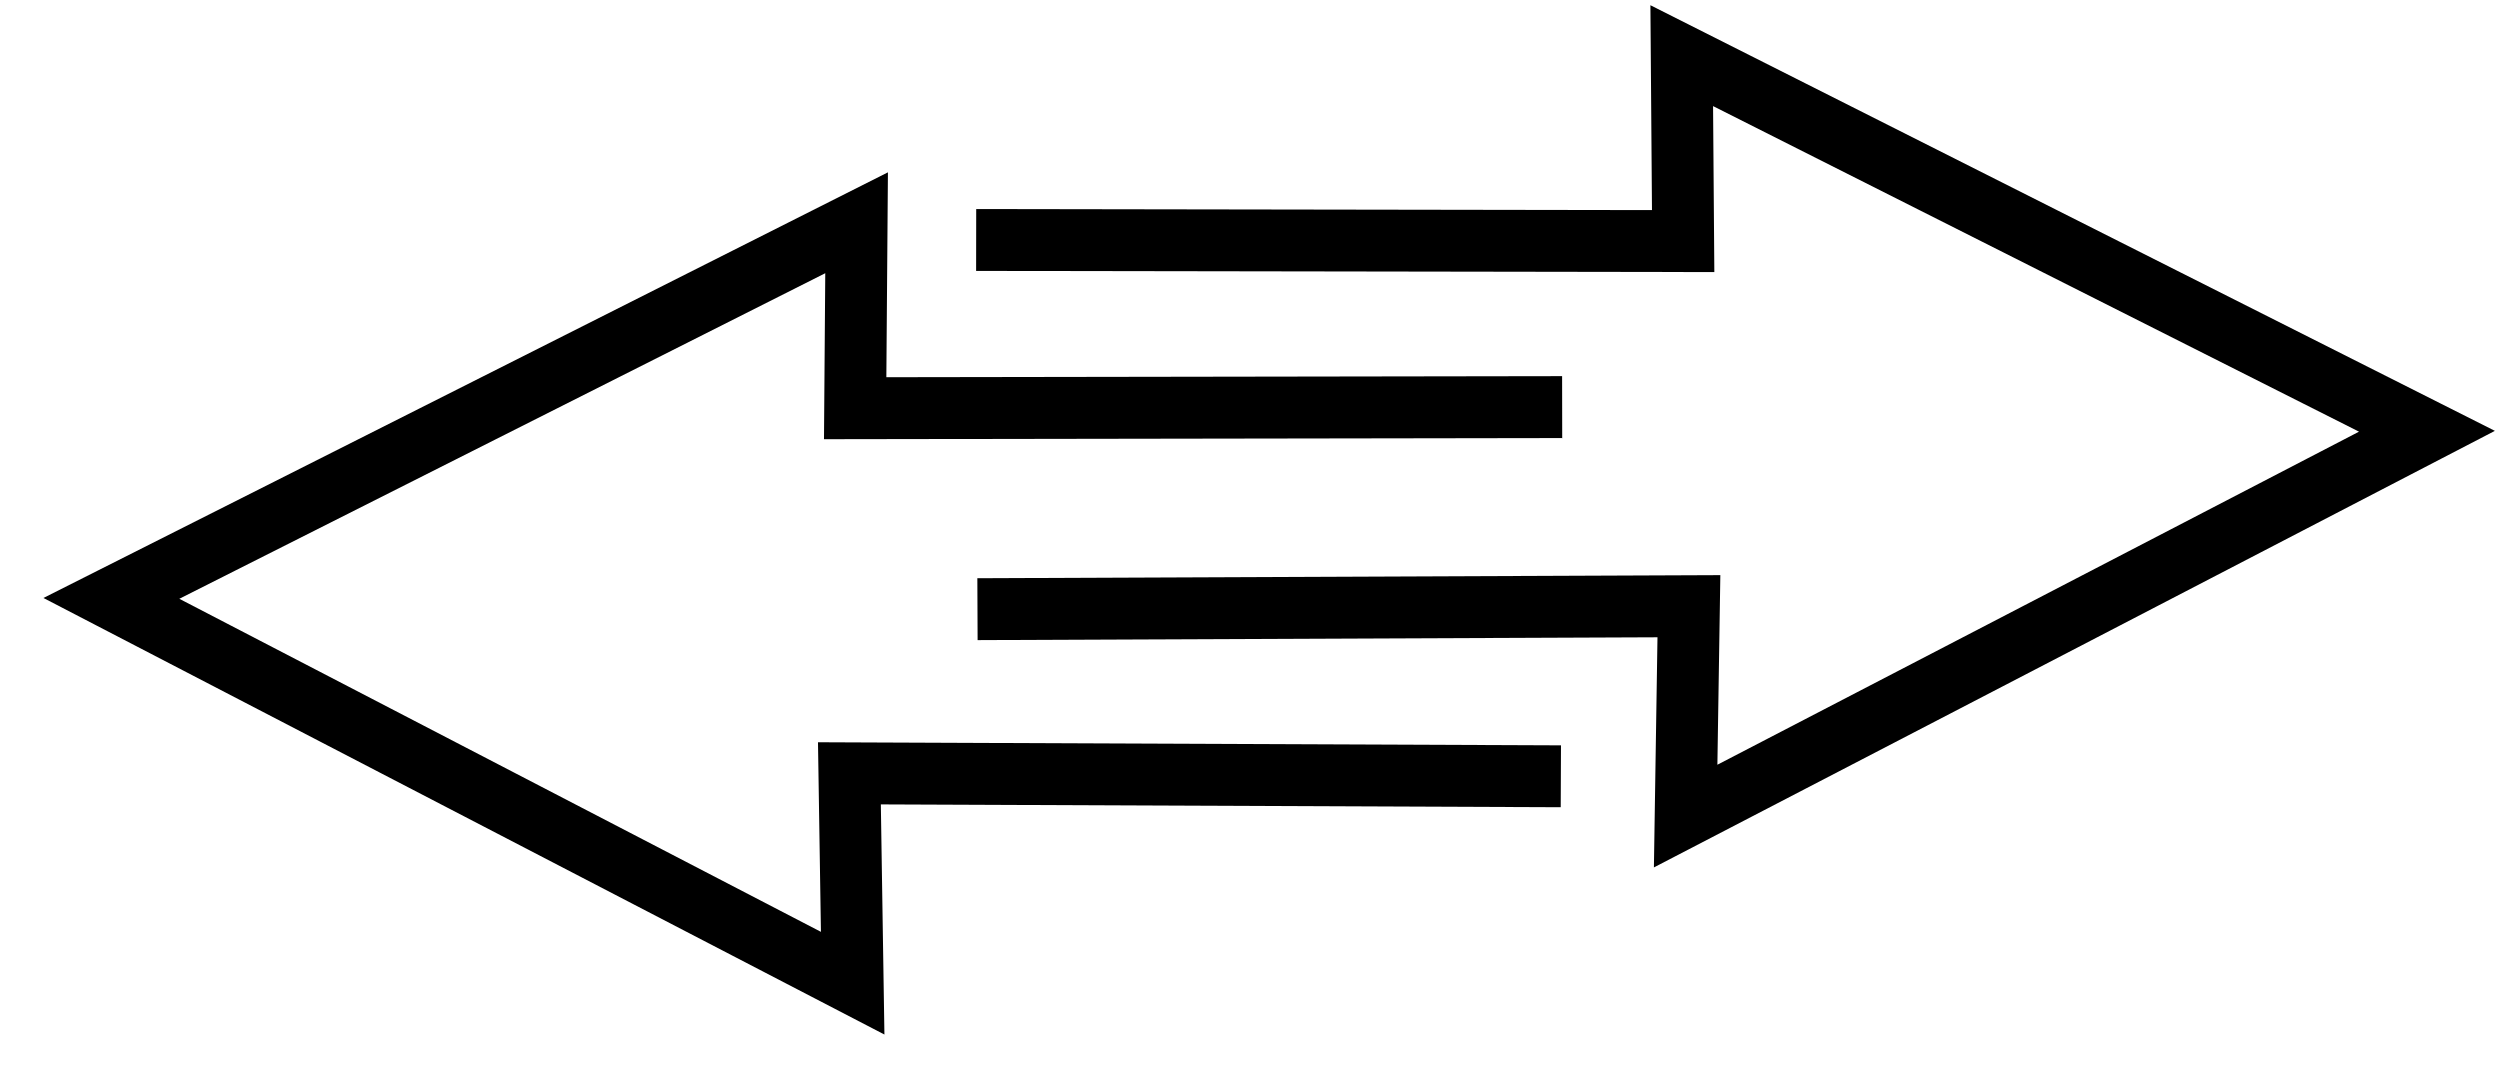
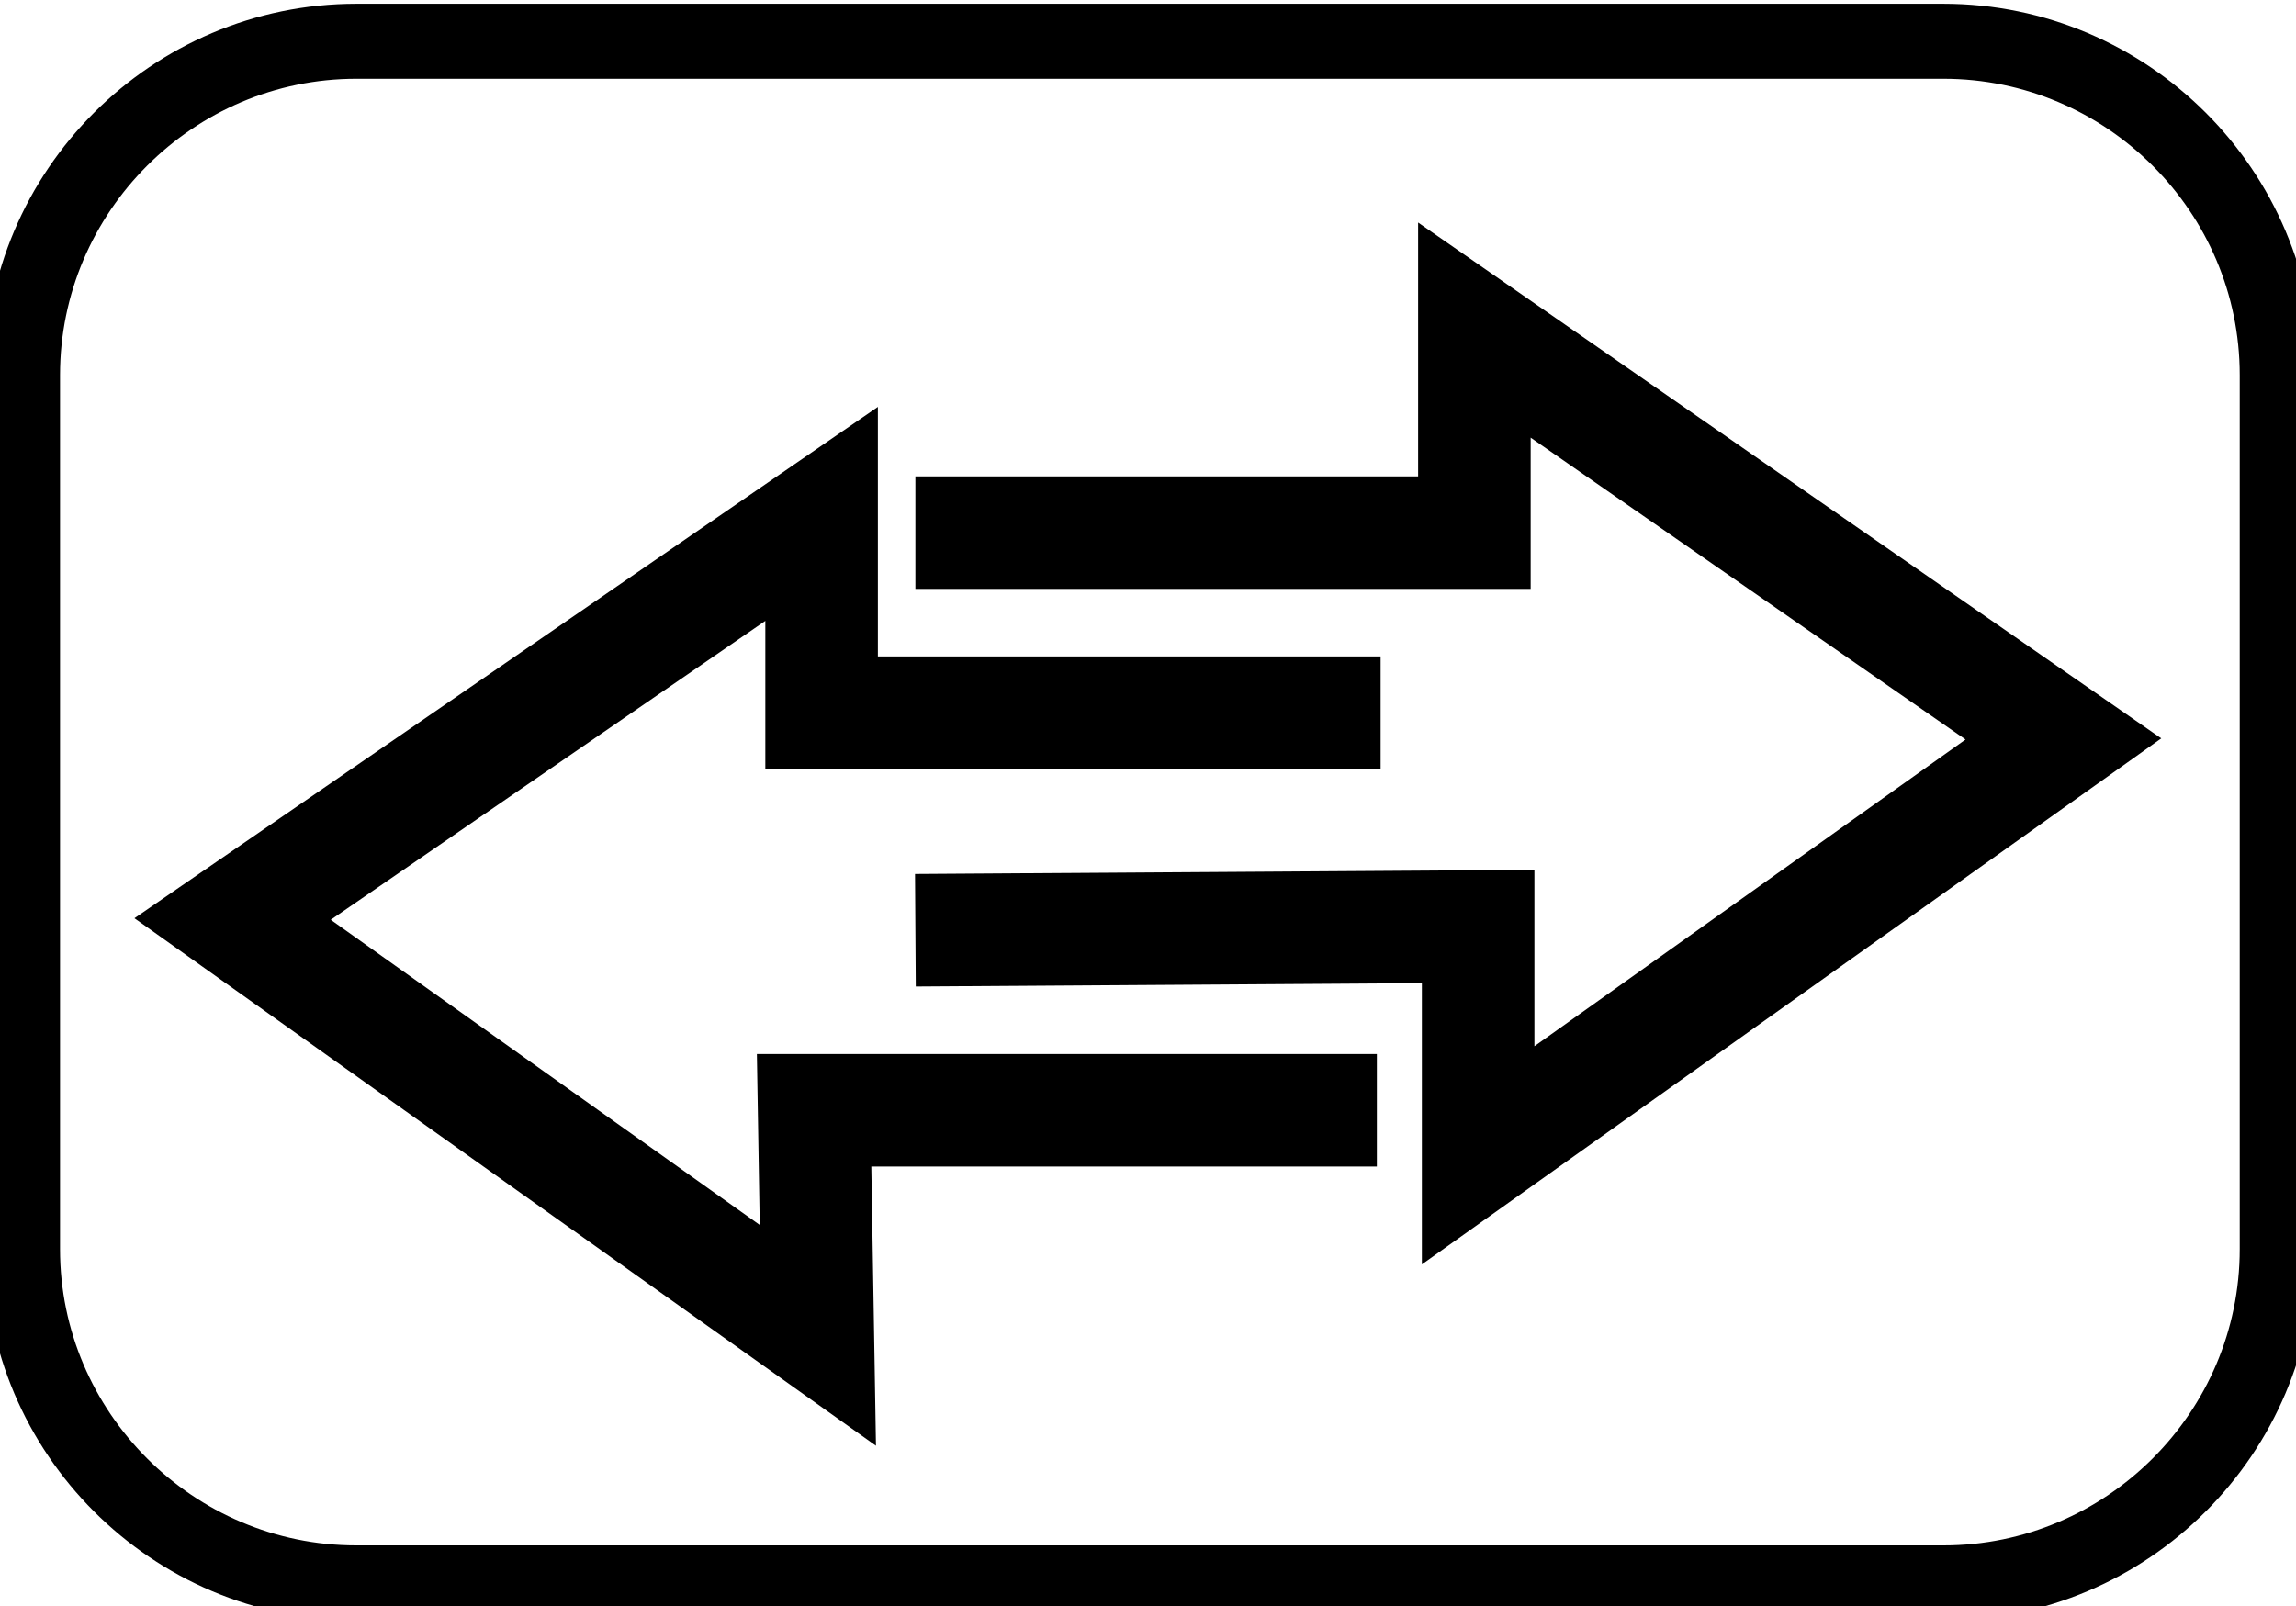
- <svg xmlns="http://www.w3.org/2000/svg" width="202px" height="88px" viewBox="0 0 202 88" version="1.1">
-   <defs />
-   <g id="Page-1" stroke="none" stroke-width="1" fill="none" fill-rule="evenodd">
-     <polyline id="Path-2" stroke="#000000" stroke-width="5" points="78.874 19.39 135.999 19.48 135.884 4.497 196.097 34.846 136.2 65.939 136.464 48.982 78.98 49.221" />
-     <polyline id="Path-2-Copy" stroke="#000000" stroke-width="5" transform="translate(67.61133, 48.72119) scale(-1, 1) translate(-67.61133, -48.72119) " points="9 32.893 66.125 32.983 66.01 18 126.223 48.349 66.326 79.442 66.59 62.485 9.106 62.724" />
+ <svg xmlns="http://www.w3.org/2000/svg" version="1.1" id="Layer_1" x="0px" y="0px" viewBox="0 0 61.2 42.8" style="enable-background:new 0 0 61.2 42.8;" xml:space="preserve">
+   <style type="text/css">
+ 	.st0{fill:none;stroke:#000000;stroke-width:3;}
+ 	.st1{fill:none;stroke:#000000;stroke-width:2;}
+ </style>
+   <g id="Page-1">
+     <polyline id="Path-2" class="st0" points="24.4,14.2 39.3,14.2 39.3,8.8 55,19.7 39.4,30.8 39.4,24.7 24.4,24.8  " />
+     <polyline id="Path-2-Copy" class="st0" points="36.8,19 21.9,19 21.9,13.7 6.2,24.5 21.8,35.6 21.7,29.6 36.7,29.6  " />
  </g>
+   <path class="st1" d="M51.8,42.2H9.5c-4.9,0-8.9-4-8.9-8.9V10c0-4.9,4-8.9,8.9-8.9h42.3c4.9,0,8.9,4,8.9,8.9v23.3  C60.7,38.2,56.7,42.2,51.8,42.2z" />
</svg>
